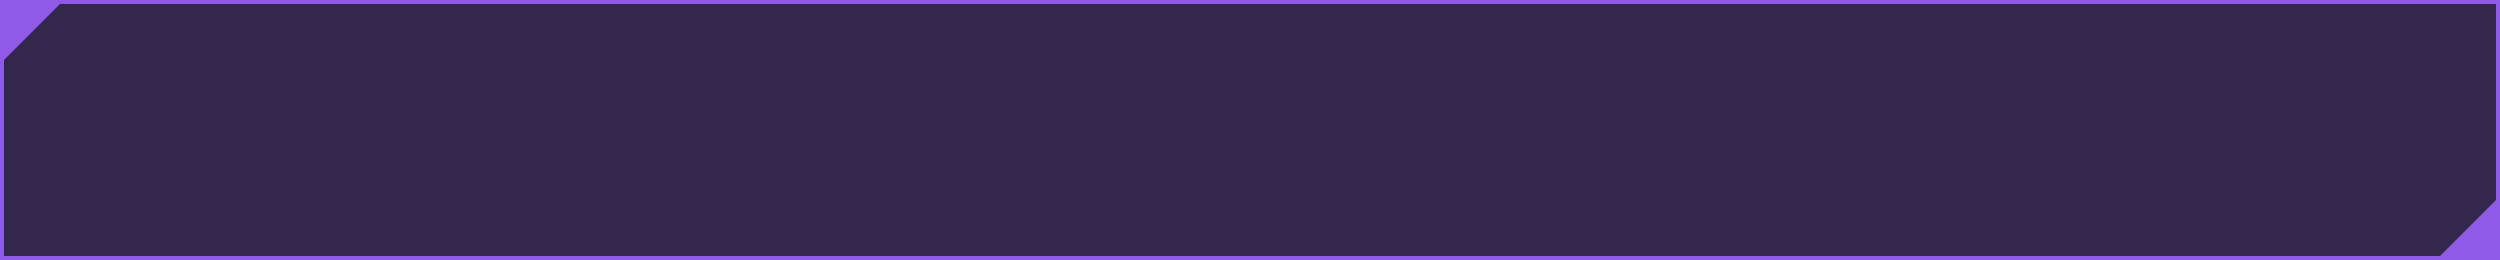
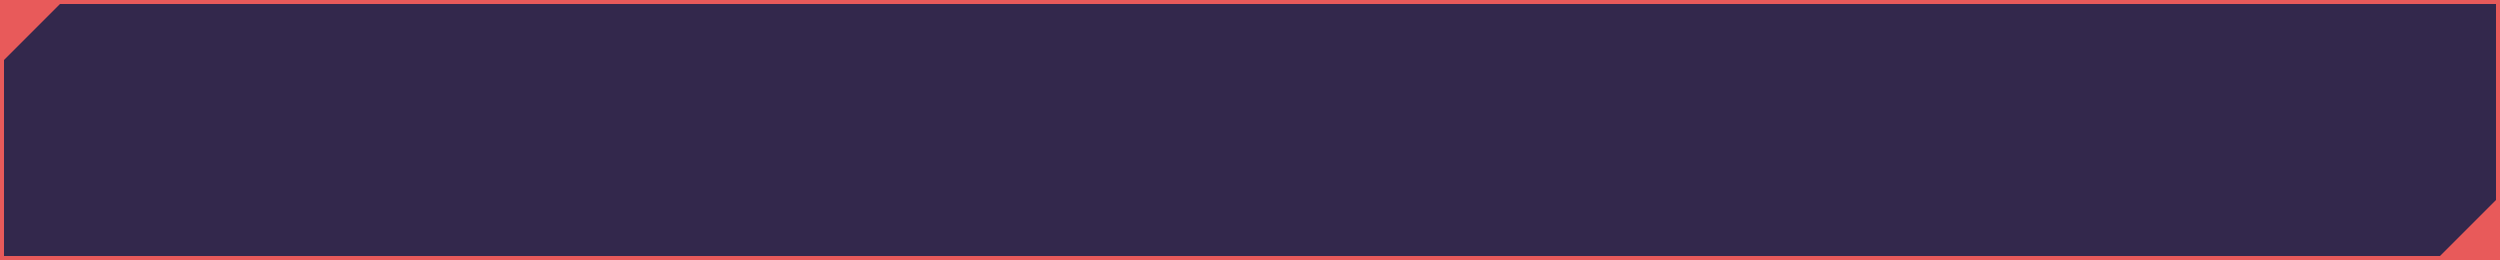
<svg xmlns="http://www.w3.org/2000/svg" width="625px" height="65px" viewBox="0 0 625 65" version="1.1">
  <g id="Page-1" stroke="none" stroke-width="1" fill="none" fill-rule="evenodd">
    <g id="warning-btn-success--dark" transform="translate(0, -0.000001)">
      <rect id="Rectangle" fill="#33284C" fill-rule="nonzero" x="0.5" y="0.5" width="624" height="64" />
-       <rect id="Rectangle" stroke="#8F5AE8" x="0.5" y="0.5" width="624" height="64" />
-       <polygon id="Path" fill="#8F5AE8" fill-rule="nonzero" points="0 16 16 1.39876e-06 1.39876e-06 -1.77635684e-15" />
-       <polygon id="Path" fill="#8F5AE8" fill-rule="nonzero" points="625 49 609 65 625 65" />
+       <rect id="Rectangle" stroke="#e85a5a" x="0.5" y="0.5" width="624" height="64" />
+       <polygon id="Path" fill="#e85a5a" fill-rule="nonzero" points="0 16 16 1.39876e-06 1.39876e-06 -1.77635684e-15" />
+       <polygon id="Path" fill="#e85a5a" fill-rule="nonzero" points="625 49 609 65 625 65" />
    </g>
  </g>
</svg>
